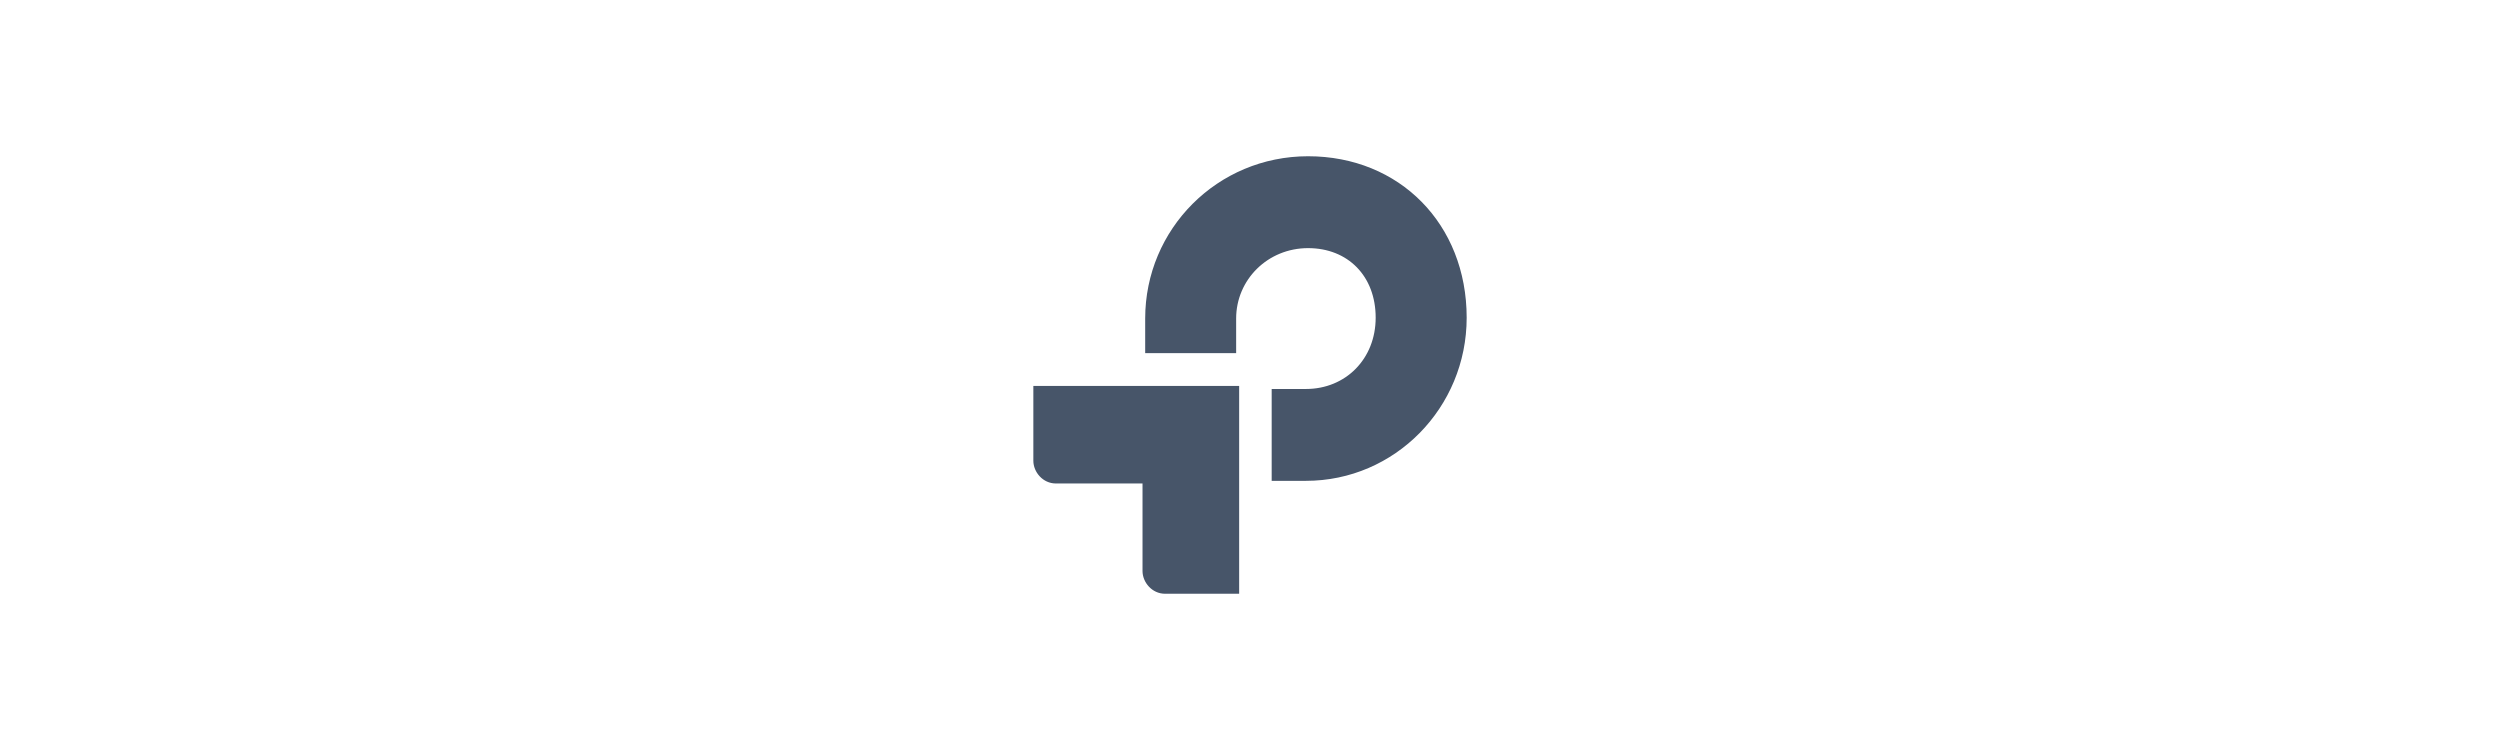
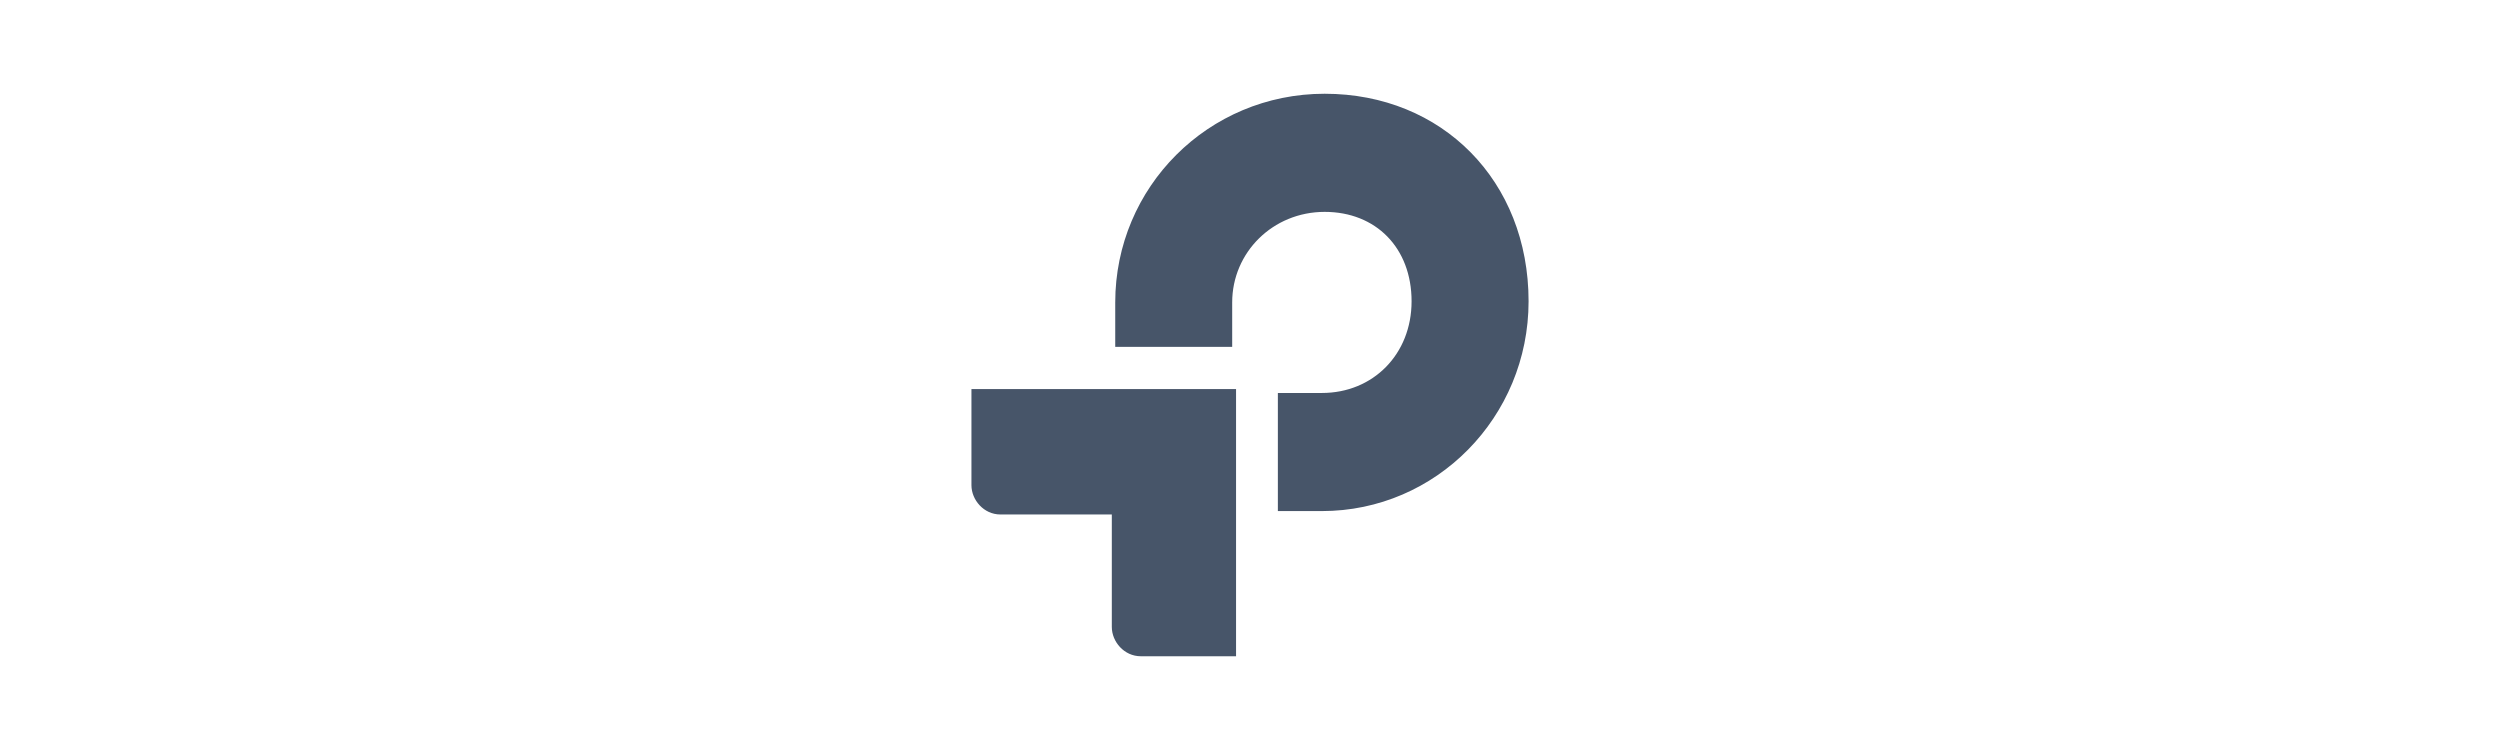
<svg xmlns="http://www.w3.org/2000/svg" viewBox="0 0 160 48" role="img" aria-label="TP-Link">
-   <g fill="#475569" transform="translate(66 10) scale(1.166667) translate(0 0)">
-     <path fill="#475569" d="M15.185 0C10.218 0 6.25 3.984 6.25 8.903V10.8h4.99V8.903c0-2.135 1.736-3.863 3.946-3.863 2.187 0 3.708 1.536 3.708 3.815 0 2.257-1.64 3.912-3.827 3.912h-1.878v5.039h1.878c4.874 0 8.819-4.007 8.819-8.952C23.885 3.72 20.2 0 15.185 0zM.115 12.6v4.103c0 .624.523 1.248 1.236 1.248h4.753v4.801c0 .624.523 1.248 1.236 1.248h4.065V12.6Z" />
+   <g fill="#475569" transform="translate(62,6) scale(1.5) translate(0,0)">
+     <path d="M15.185 0C10.218 0 6.25 3.984 6.25 8.903V10.8h4.99V8.903c0-2.135 1.736-3.863 3.946-3.863 2.187 0 3.708 1.536 3.708 3.815 0 2.257-1.64 3.912-3.827 3.912h-1.878v5.039h1.878c4.874 0 8.819-4.007 8.819-8.952C23.885 3.72 20.2 0 15.185 0zM.115 12.6v4.103c0 .624.523 1.248 1.236 1.248h4.753v4.801c0 .624.523 1.248 1.236 1.248h4.065V12.6Z" fill="#475569" />
  </g>
</svg>
